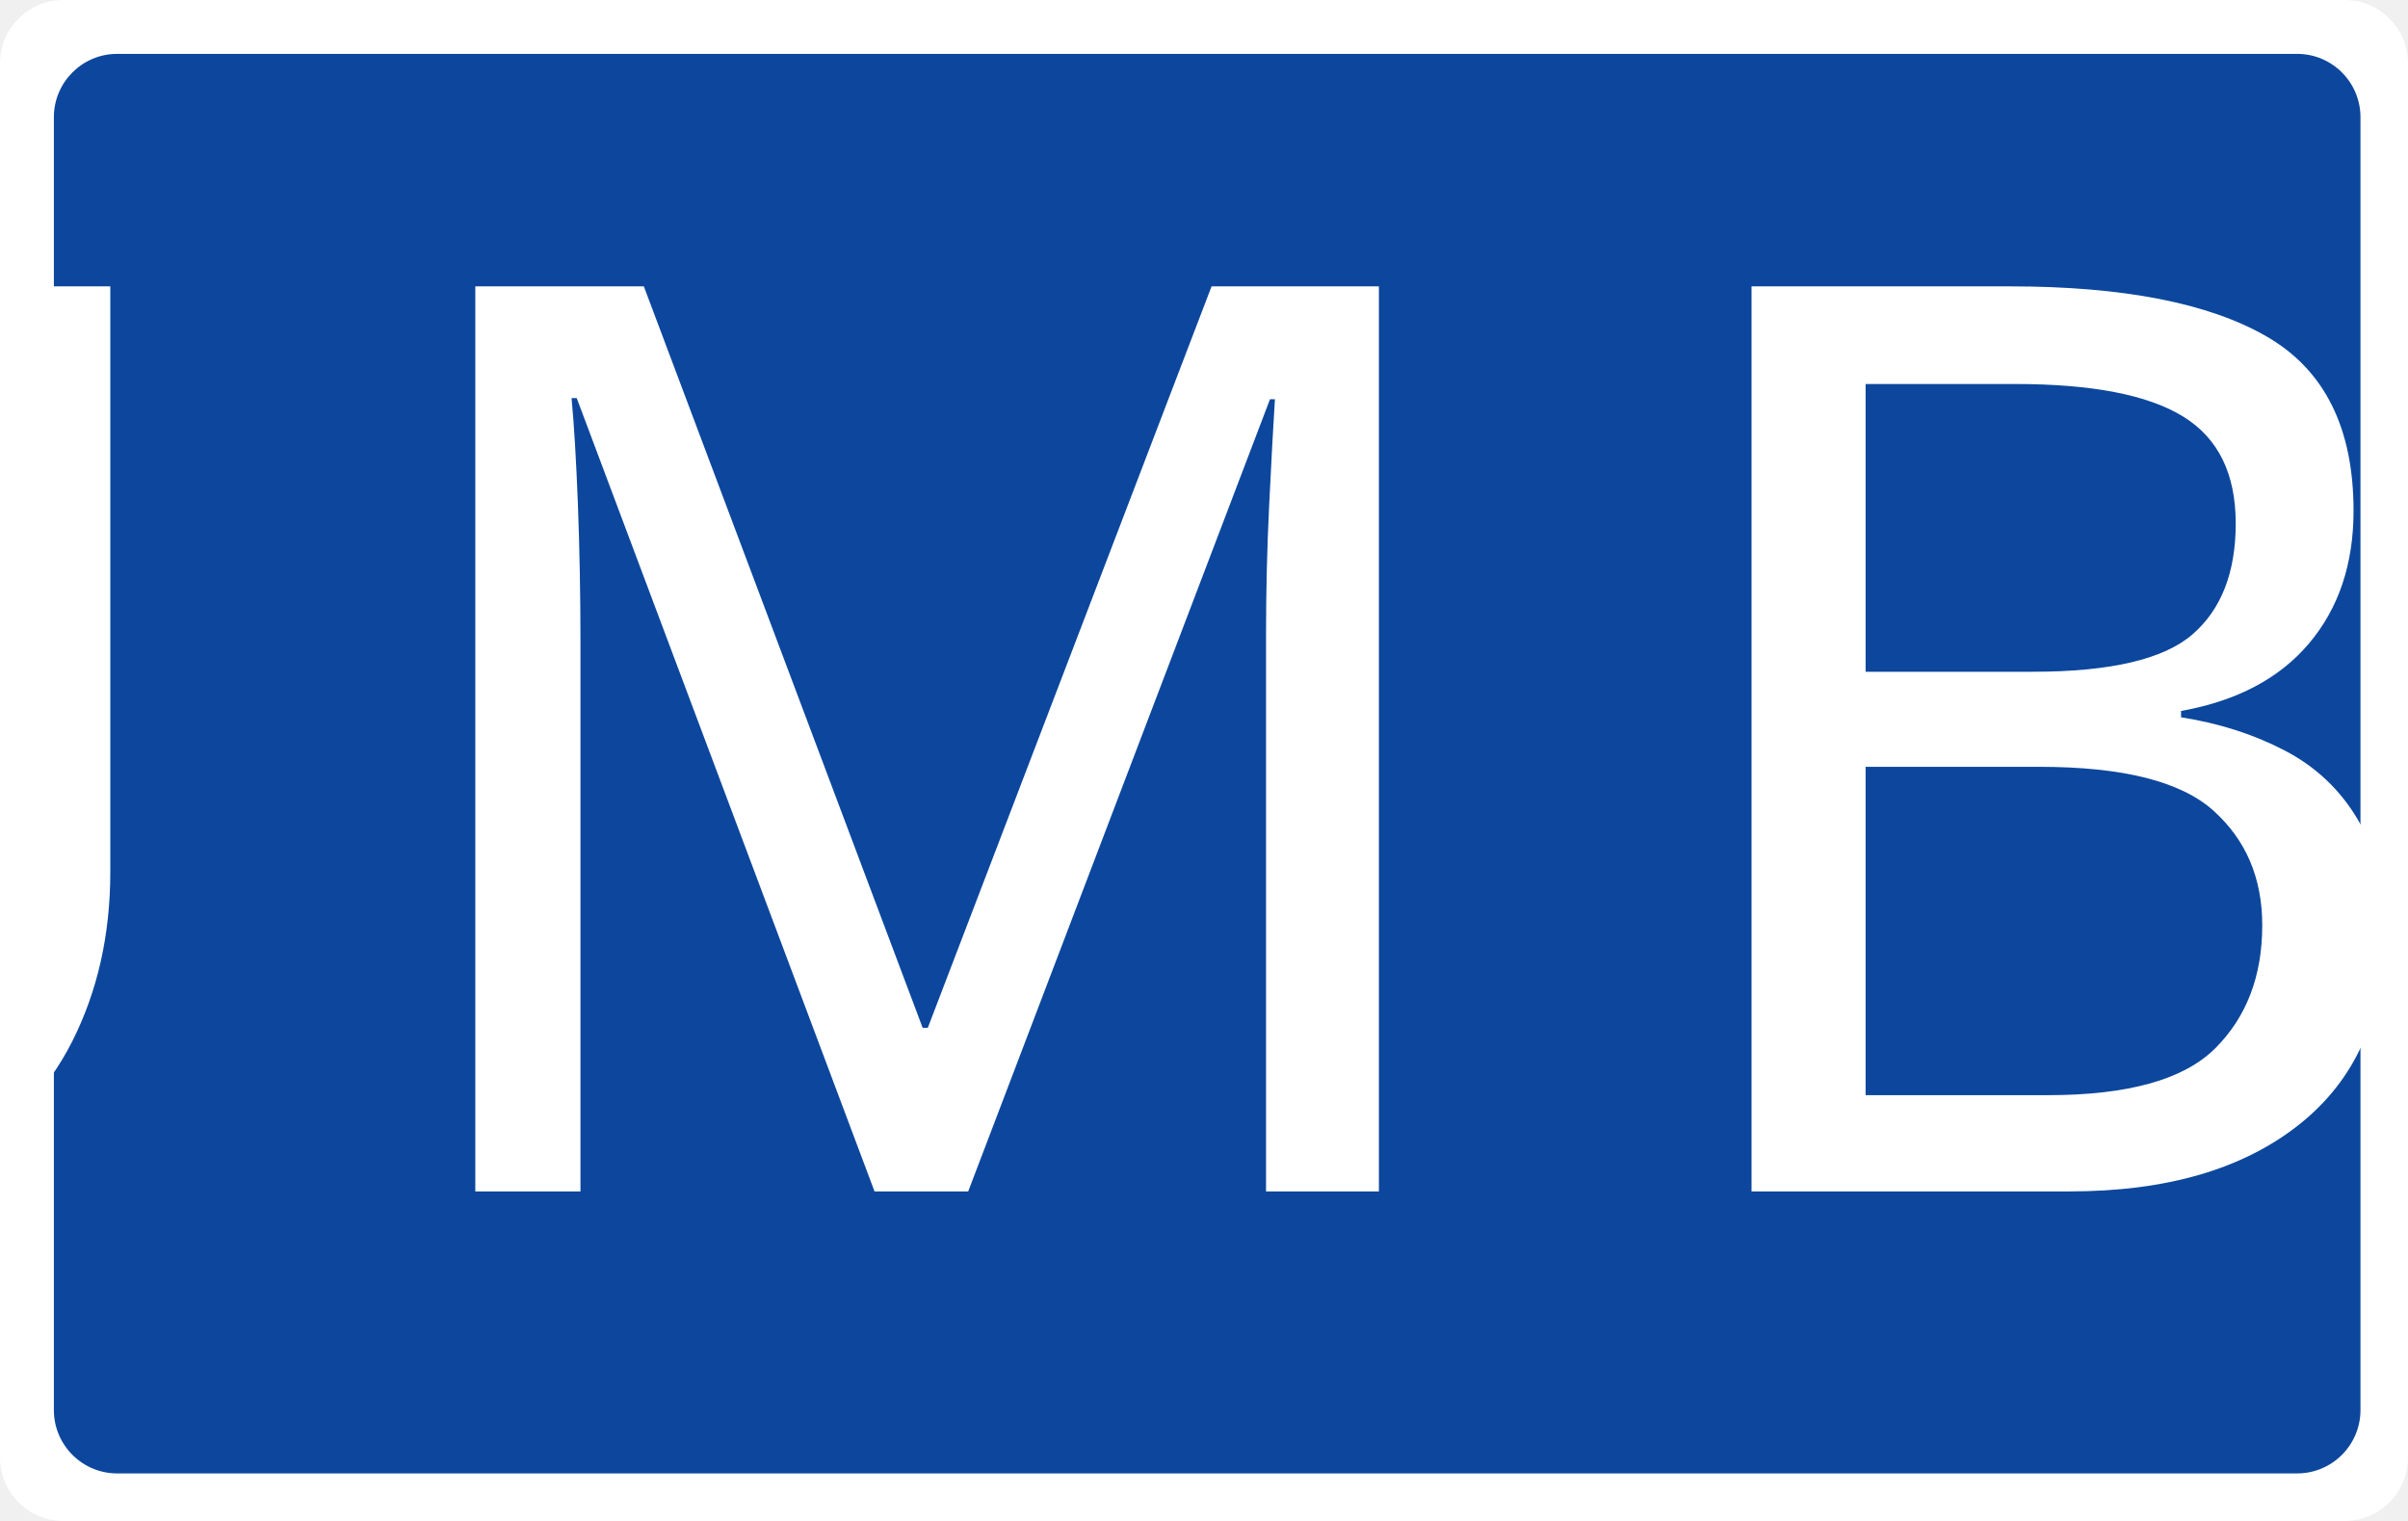
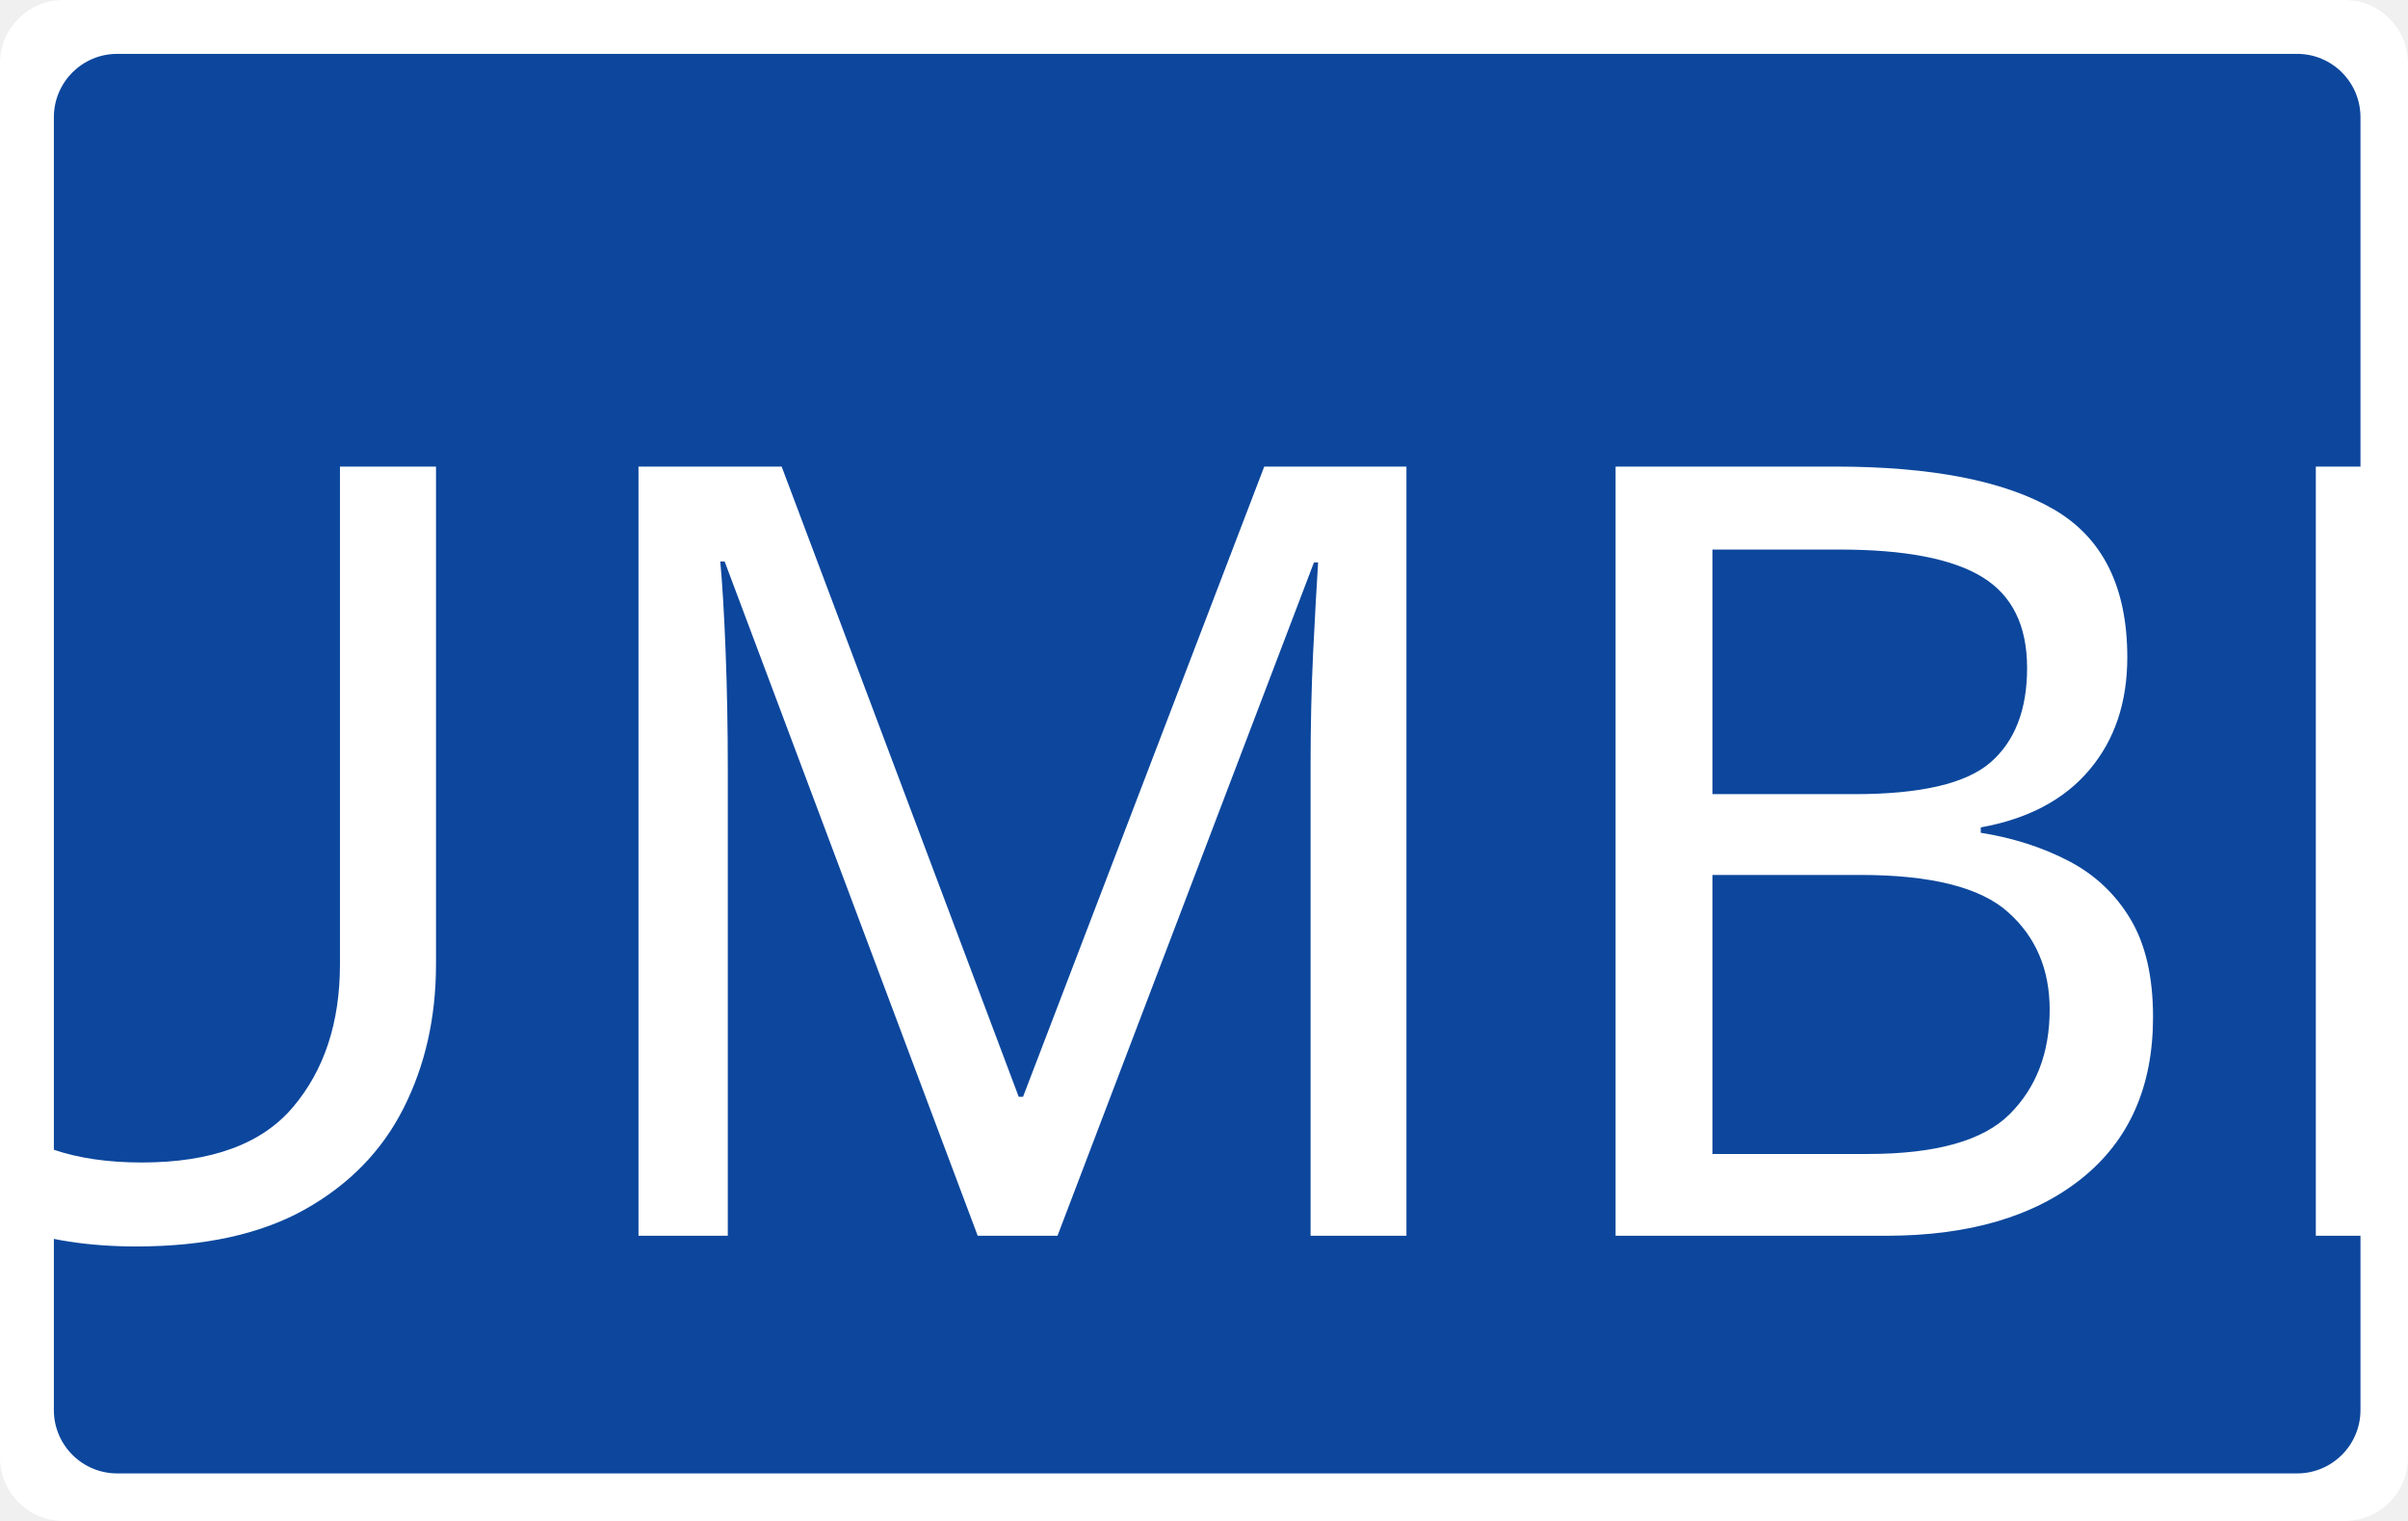
<svg xmlns="http://www.w3.org/2000/svg" height="120px" width="190px" version="1.1" viewBox="0 0 190 120">
  <g fill-rule="evenodd">
    <rect rx="5" ry="5" height="120" width="190" y="0" x="0" fill="#ffffff" />
    <rect rx="5" ry="5" height="112" width="182" y="4.25" x="4.25" fill="#0C479D" />
-     <text letter-spacing="10px" text-anchor="middle" word-spacing="0px" text-align="center" font-size="100px" line-height="100%" y="60" x="100" font-family="'Roadgeek 2005 Mittelschrift'" fill="#ffffff">
-       <tspan y="94" x="95">***NUMBER***</tspan>
+     <text letter-spacing="0px" text-anchor="middle" word-spacing="0px" text-align="center" font-size="85px" line-height="100%" y="60" x="100" font-family="'TratexVit'" fill="#ffffff">
+       <tspan y="97.5" x="95">***NUMBER***</tspan>
    </text>
  </g>
</svg>
